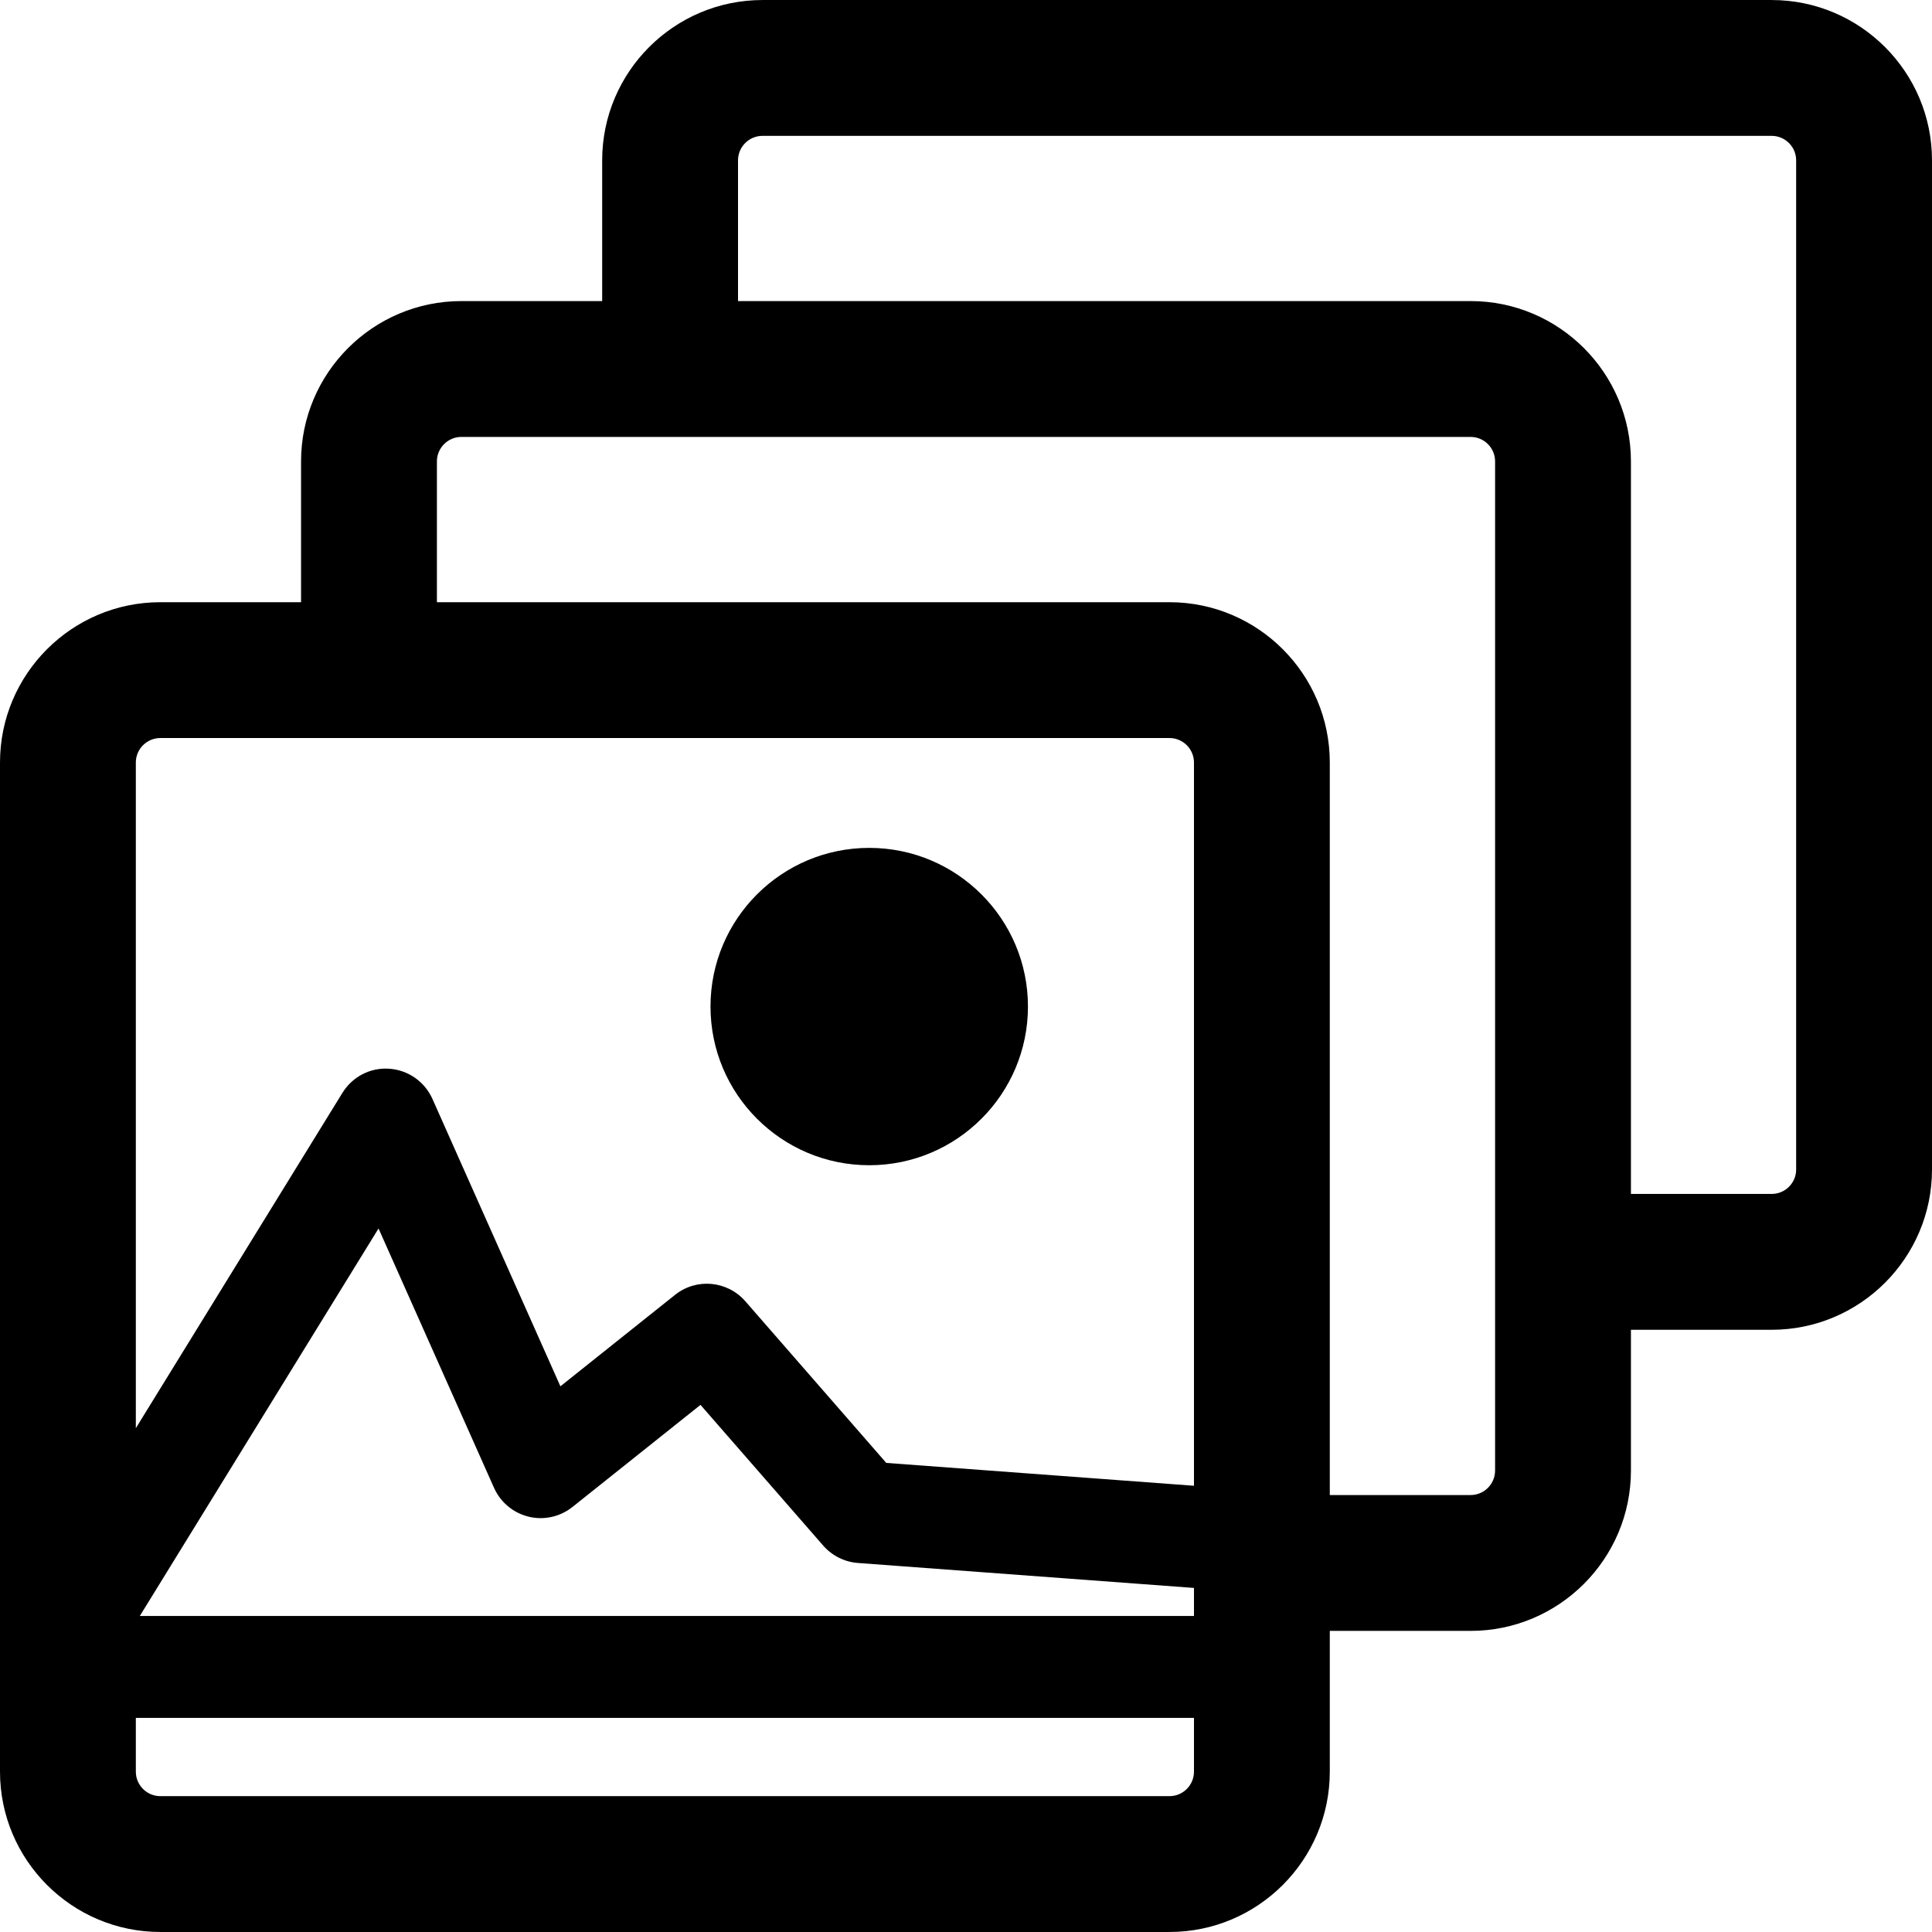
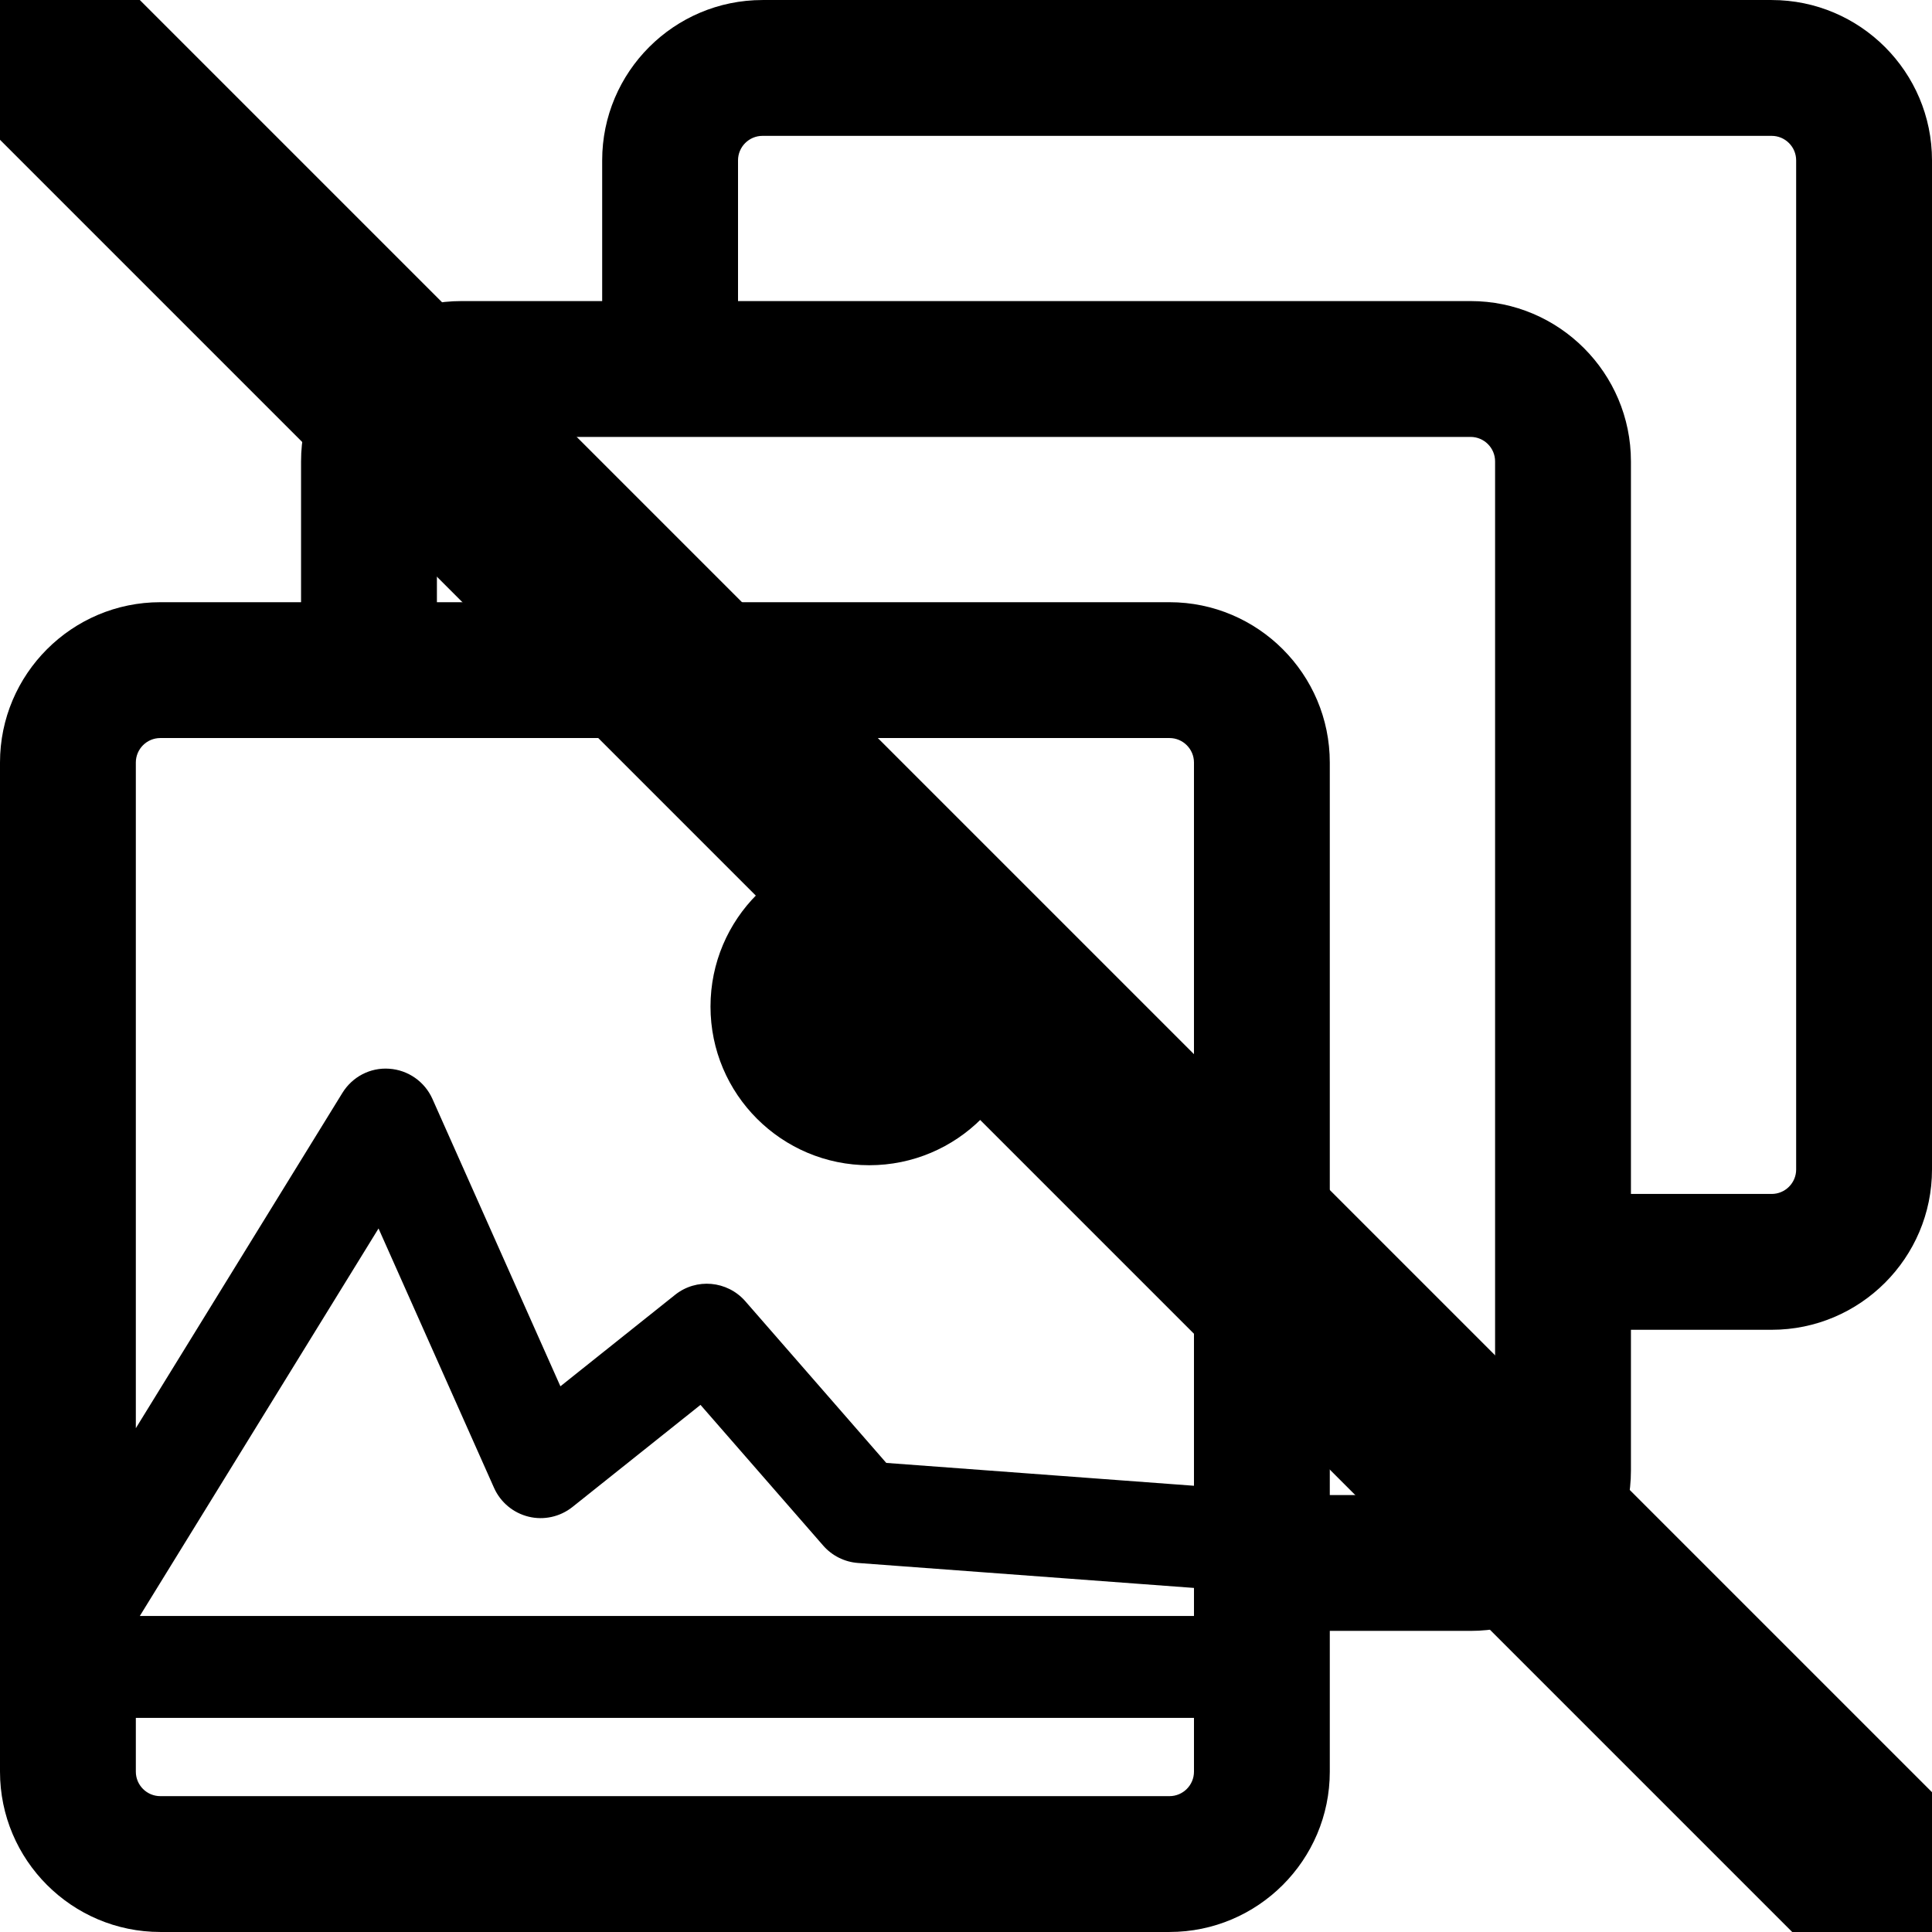
<svg xmlns="http://www.w3.org/2000/svg" fill="#000000" height="800px" width="800px" version="1.1" id="Capa_1" viewBox="0 0 488.657 488.657" xml:space="preserve">
  <g>
    <path d="M448.104,0.006H192.858c-22.363,0-40.551,18.193-40.551,40.547v35.598h-35.611c-22.363,0-40.551,18.195-40.551,40.55   v35.614H40.549C18.184,152.315,0,170.51,0,192.862v255.243c0,22.352,18.184,40.547,40.549,40.547h255.249   c22.357,0,40.545-18.195,40.545-40.547v-35.608h35.619c22.361,0,40.547-18.195,40.547-40.549V336.34h35.596   c22.365,0,40.553-18.192,40.553-40.547V40.553C488.657,18.198,470.47,0.006,448.104,0.006z M34.356,192.862   c0-3.413,2.785-6.191,6.192-6.191h255.249c3.405,0,6.192,2.778,6.192,6.191V375.79l-77.825-5.778l-35.668-40.91   c-4.563-5.199-12.385-5.895-17.75-1.602l-29.004,23.135l-32.377-72.709c-1.951-4.36-6.158-7.297-10.926-7.615   c-4.816-0.345-9.311,2.038-11.826,6.098L34.356,361.23V192.862z M301.99,408.731H35.362l60.379-98.016l29.223,65.621   c1.631,3.64,4.85,6.325,8.727,7.273c3.84,0.947,7.951,0.049,11.088-2.441l32.396-25.836l31.051,35.608   c2.23,2.55,5.385,4.126,8.758,4.378l85.007,6.315V408.731z M301.99,448.105c0,3.414-2.787,6.19-6.192,6.19H40.549   c-3.407,0-6.192-2.776-6.192-6.19v-13.606H301.99V448.105z M378.149,371.948c0,3.417-2.783,6.19-6.188,6.19h-35.619V192.862   c0-22.352-18.188-40.547-40.545-40.547H110.507V116.7c0-3.416,2.781-6.19,6.189-6.19h255.266c3.404,0,6.188,2.775,6.188,6.19   V371.948z M454.298,295.793c0,3.413-2.785,6.19-6.193,6.19h-35.596V116.7c0-22.354-18.185-40.55-40.547-40.55H186.667V40.553   c0-3.413,2.785-6.19,6.191-6.19h255.246c3.408,0,6.193,2.777,6.193,6.19V295.793z" />
    <path d="M219.854,294.719c22.155,0,40.144-17.966,40.144-40.137c0-22.159-17.988-40.128-40.144-40.128   c-22.161,0-40.148,17.968-40.148,40.128C179.706,276.753,197.692,294.719,219.854,294.719z" />
  </g>
+   <line x1="0" y1="0" x2="500" y2="500" style="stroke: black; stroke-width: 50;" />
</svg>
